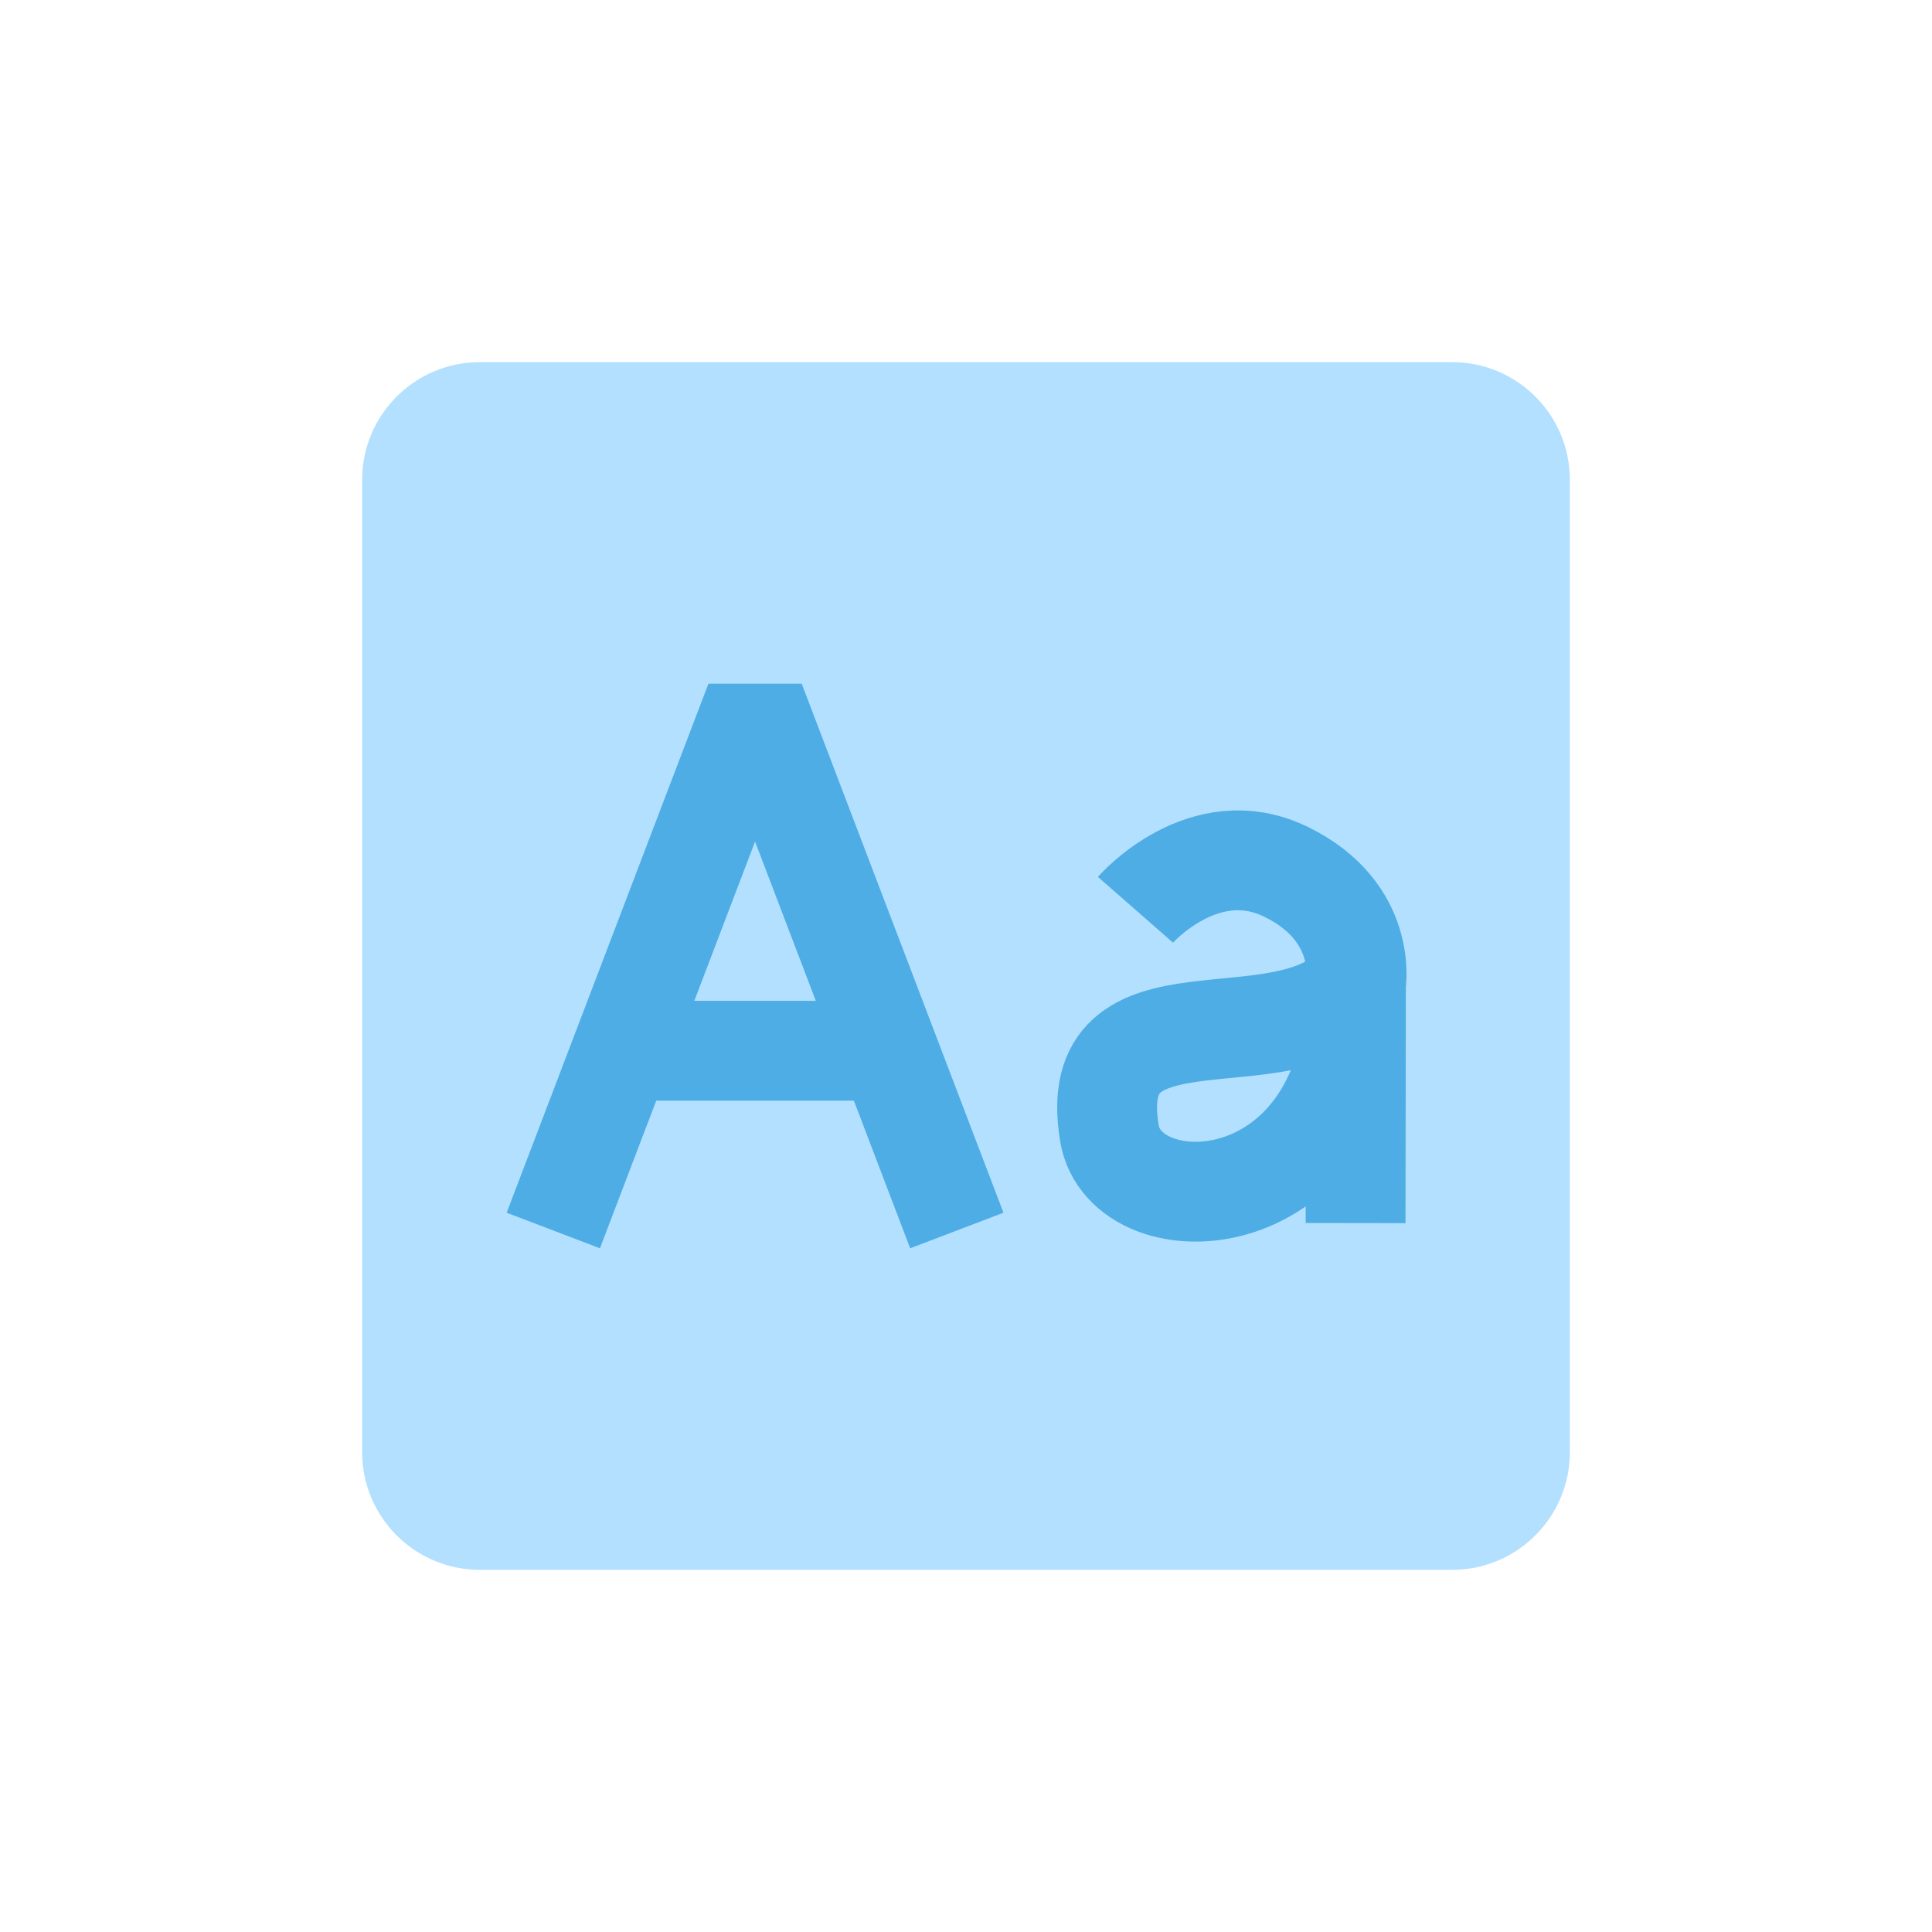
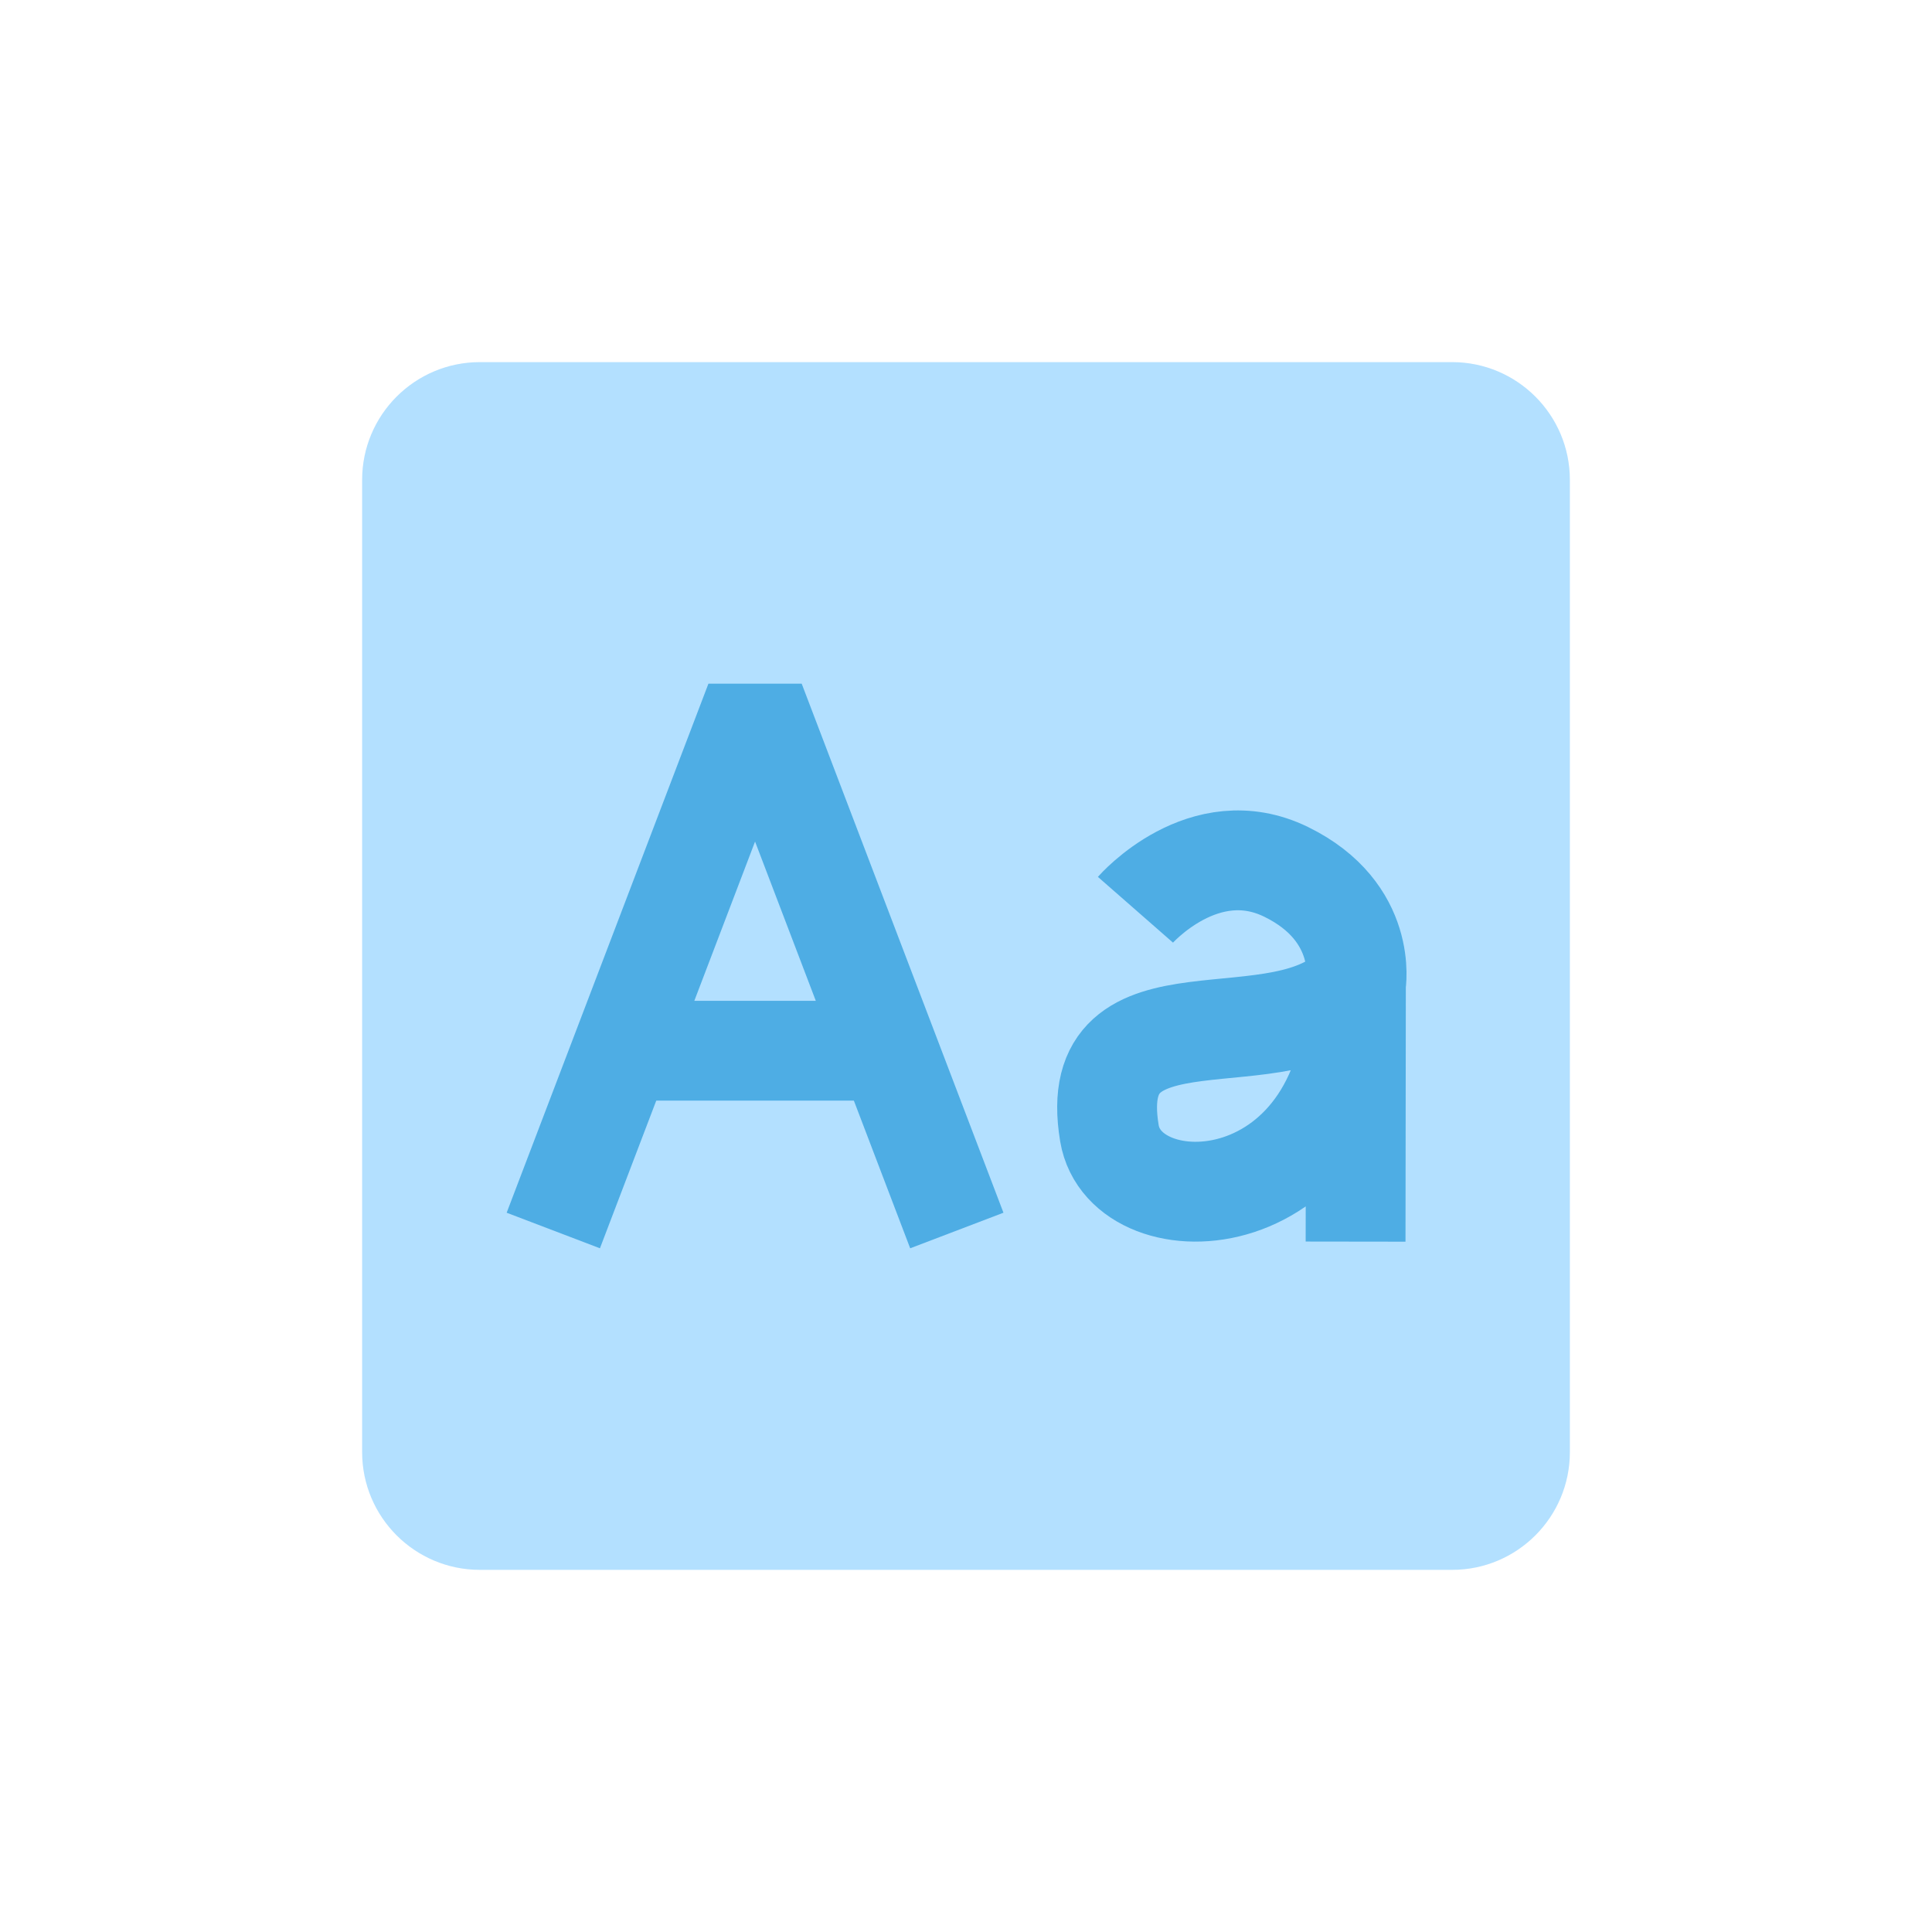
<svg xmlns="http://www.w3.org/2000/svg" width="512" height="512" viewBox="0 0 135.467 135.467" version="1.1" id="svg1">
  <defs id="defs1">
    </defs>
  <g id="layer1">
    <path id="rect2" style="font-variation-settings:'wght' 900;fill:#b3e0ff;fill-opacity:1;stroke-width:1.505;stroke-linejoin:round" d="m -110.886,13.311 h 68.168 a 8.258,8.258 45 0 1 8.258,8.258 v 68.168 a 8.258,8.258 135 0 1 -8.258,8.258 h -68.168 a 8.258,8.258 45 0 1 -8.258,-8.258 V 21.569 a 8.258,8.258 135 0 1 8.258,-8.258 z" transform="translate(144.5356,12.07981)" />
-     <path style="font-variation-settings:'wght' 900;fill:none;stroke:#4eade4;stroke-width:7;stroke-linecap:butt;stroke-linejoin:round;stroke-dasharray:none;stroke-opacity:1" d="m 79.615,63.79 c 0,0 4.797,-5.48 10.568,-2.656 5.771,2.824 4.891,7.884 4.891,7.884 -5.068,5.857 -19.107,-0.508 -17.285,10.438 1.133,6.808 17.261,6.303 17.285,-10.438 l -0.024,16.741" id="path1-2" />
+     <path style="font-variation-settings:'wght' 900;fill:none;stroke:#4eade4;stroke-width:7;stroke-linecap:butt;stroke-linejoin:round;stroke-dasharray:none;stroke-opacity:1" d="m 79.615,63.79 c 0,0 4.797,-5.48 10.568,-2.656 5.771,2.824 4.891,7.884 4.891,7.884 -5.068,5.857 -19.107,-0.508 -17.285,10.438 1.133,6.808 17.261,6.303 17.285,-10.438 l -0.024,18.041" id="path1-2" />
    <path style="font-variation-settings:'wght' 900;fill:none;stroke:#4eade4;stroke-width:7;stroke-linejoin:bevel;stroke-dasharray:none;stroke-opacity:1" d="m 38.796,86.28 14.147,-37.094 14.147,37.094" id="path3" />
    <path style="font-variation-settings:'wght' 900;fill:none;stroke:#4eade4;stroke-width:7;stroke-linejoin:bevel;stroke-dasharray:none;stroke-opacity:1" d="M 62.233,73.674 H 43.654" id="path4" />
  </g>
</svg>
